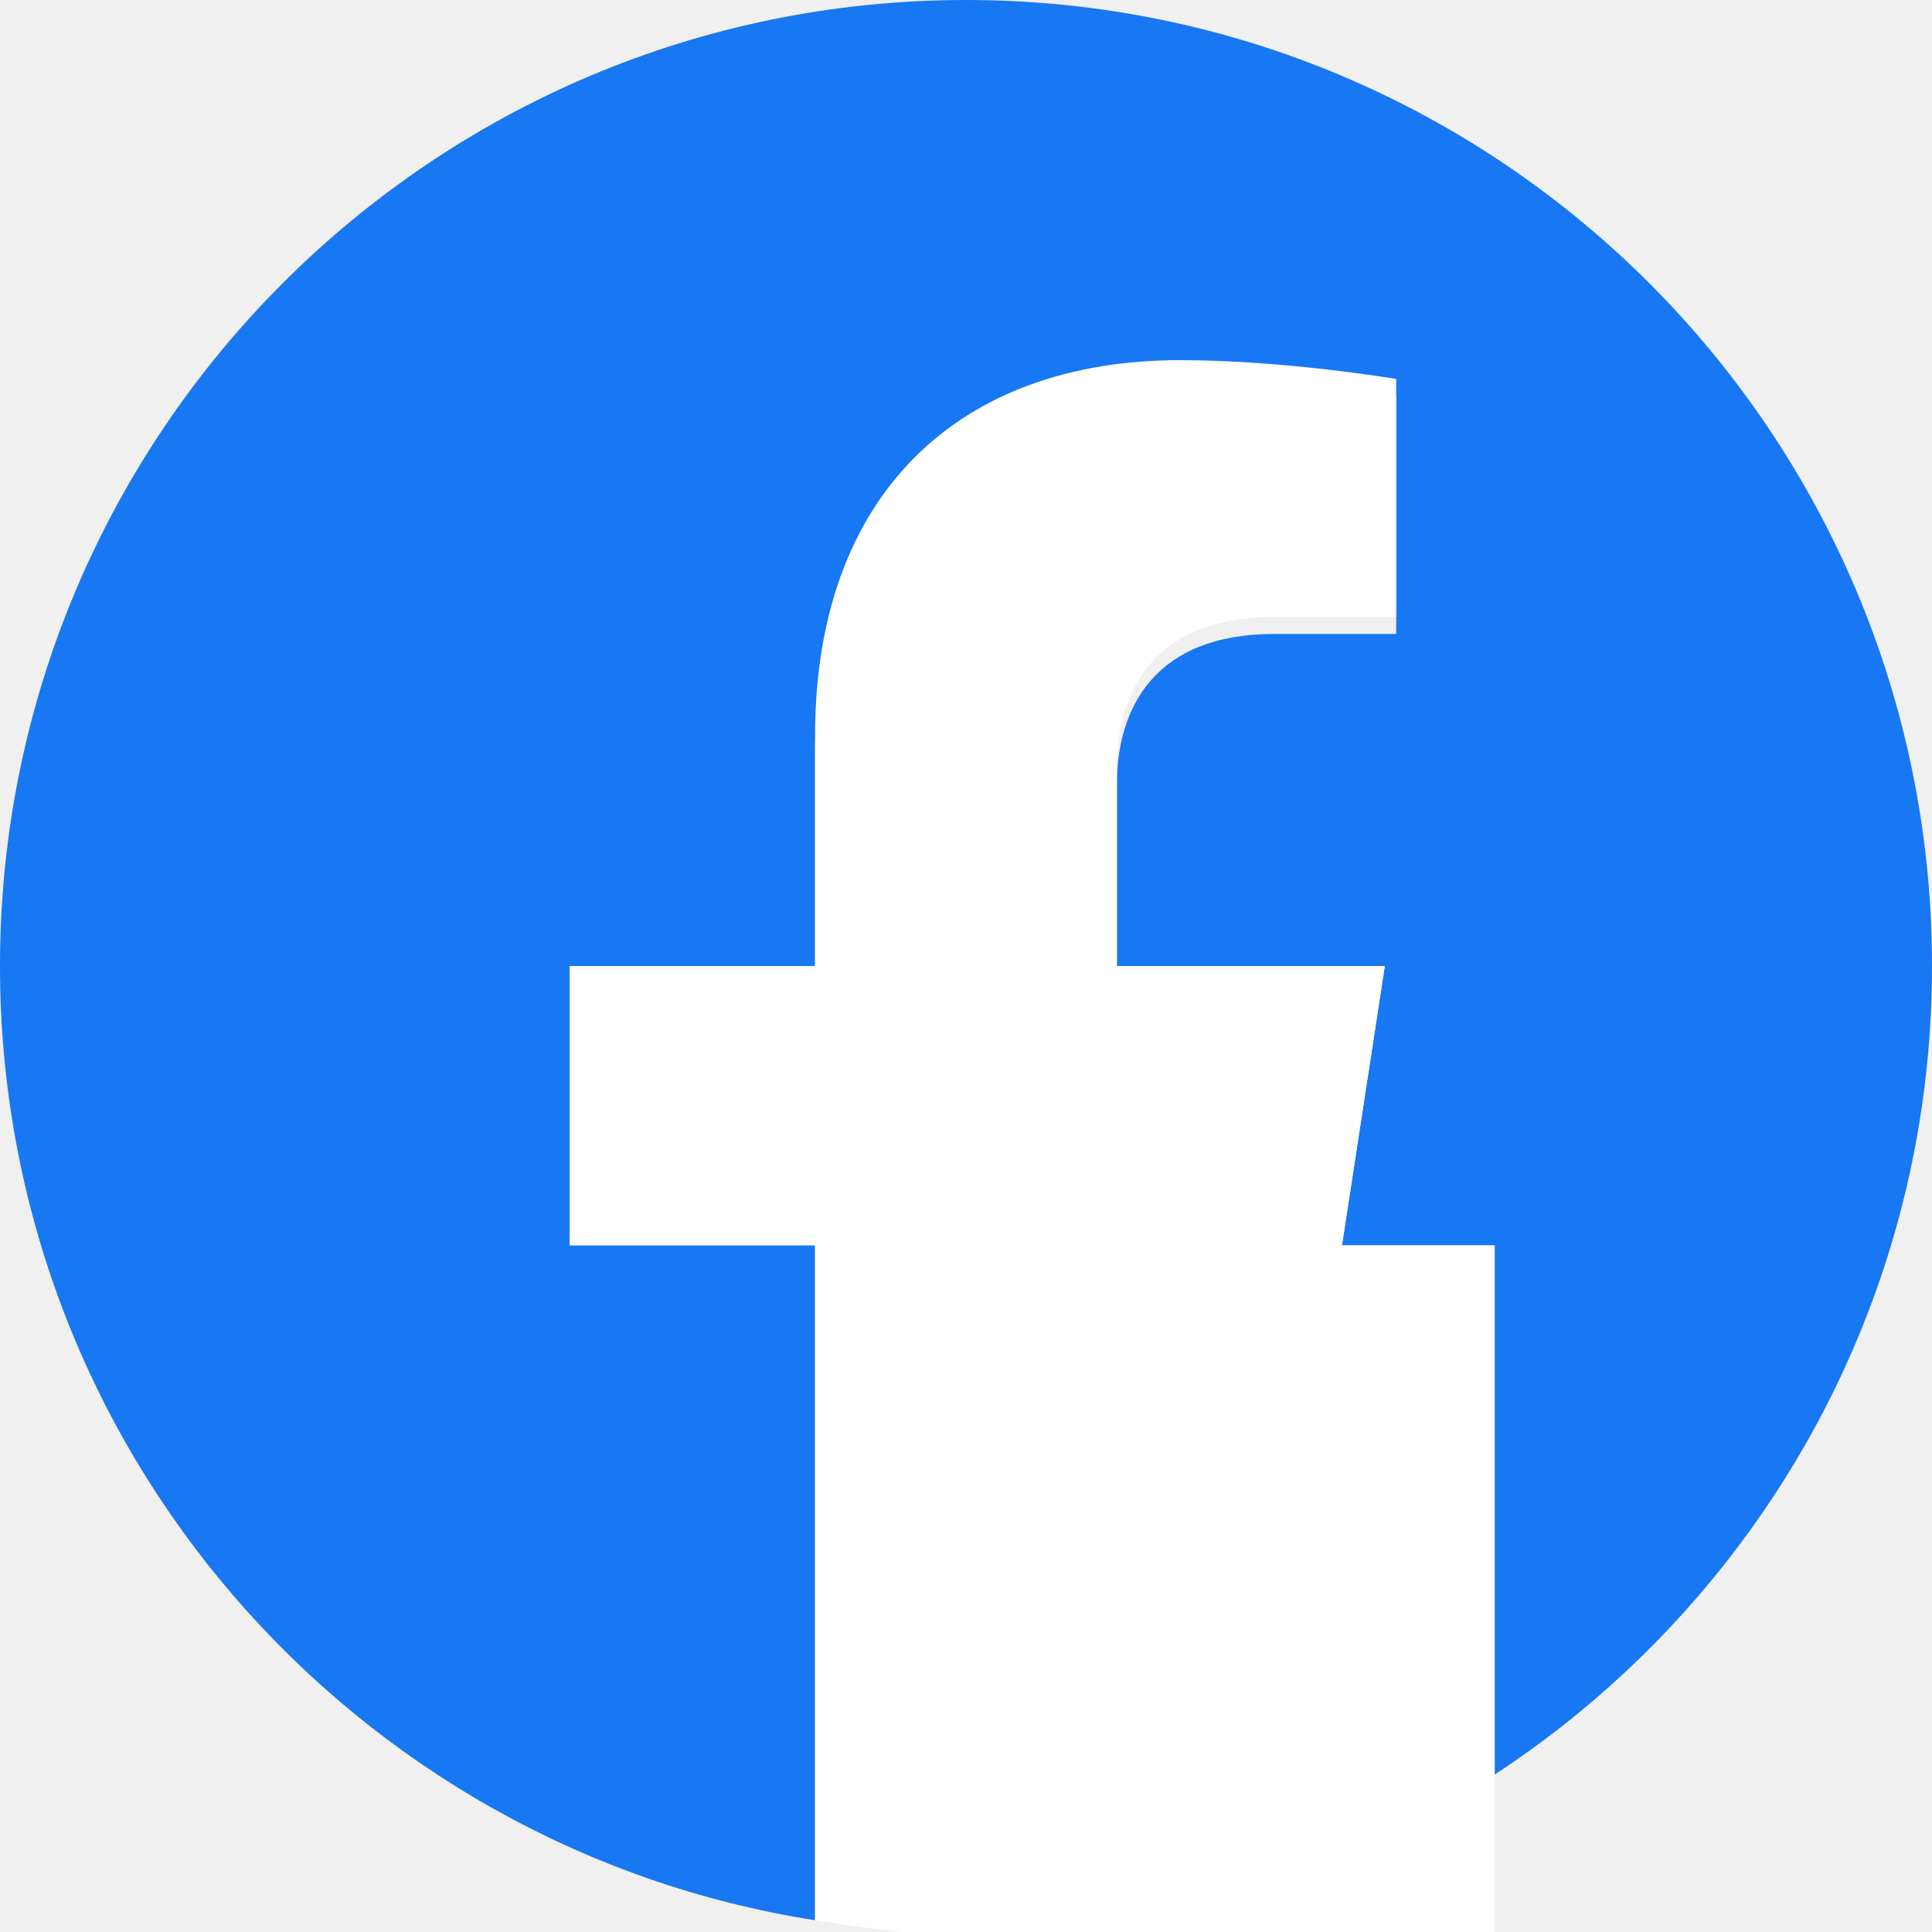
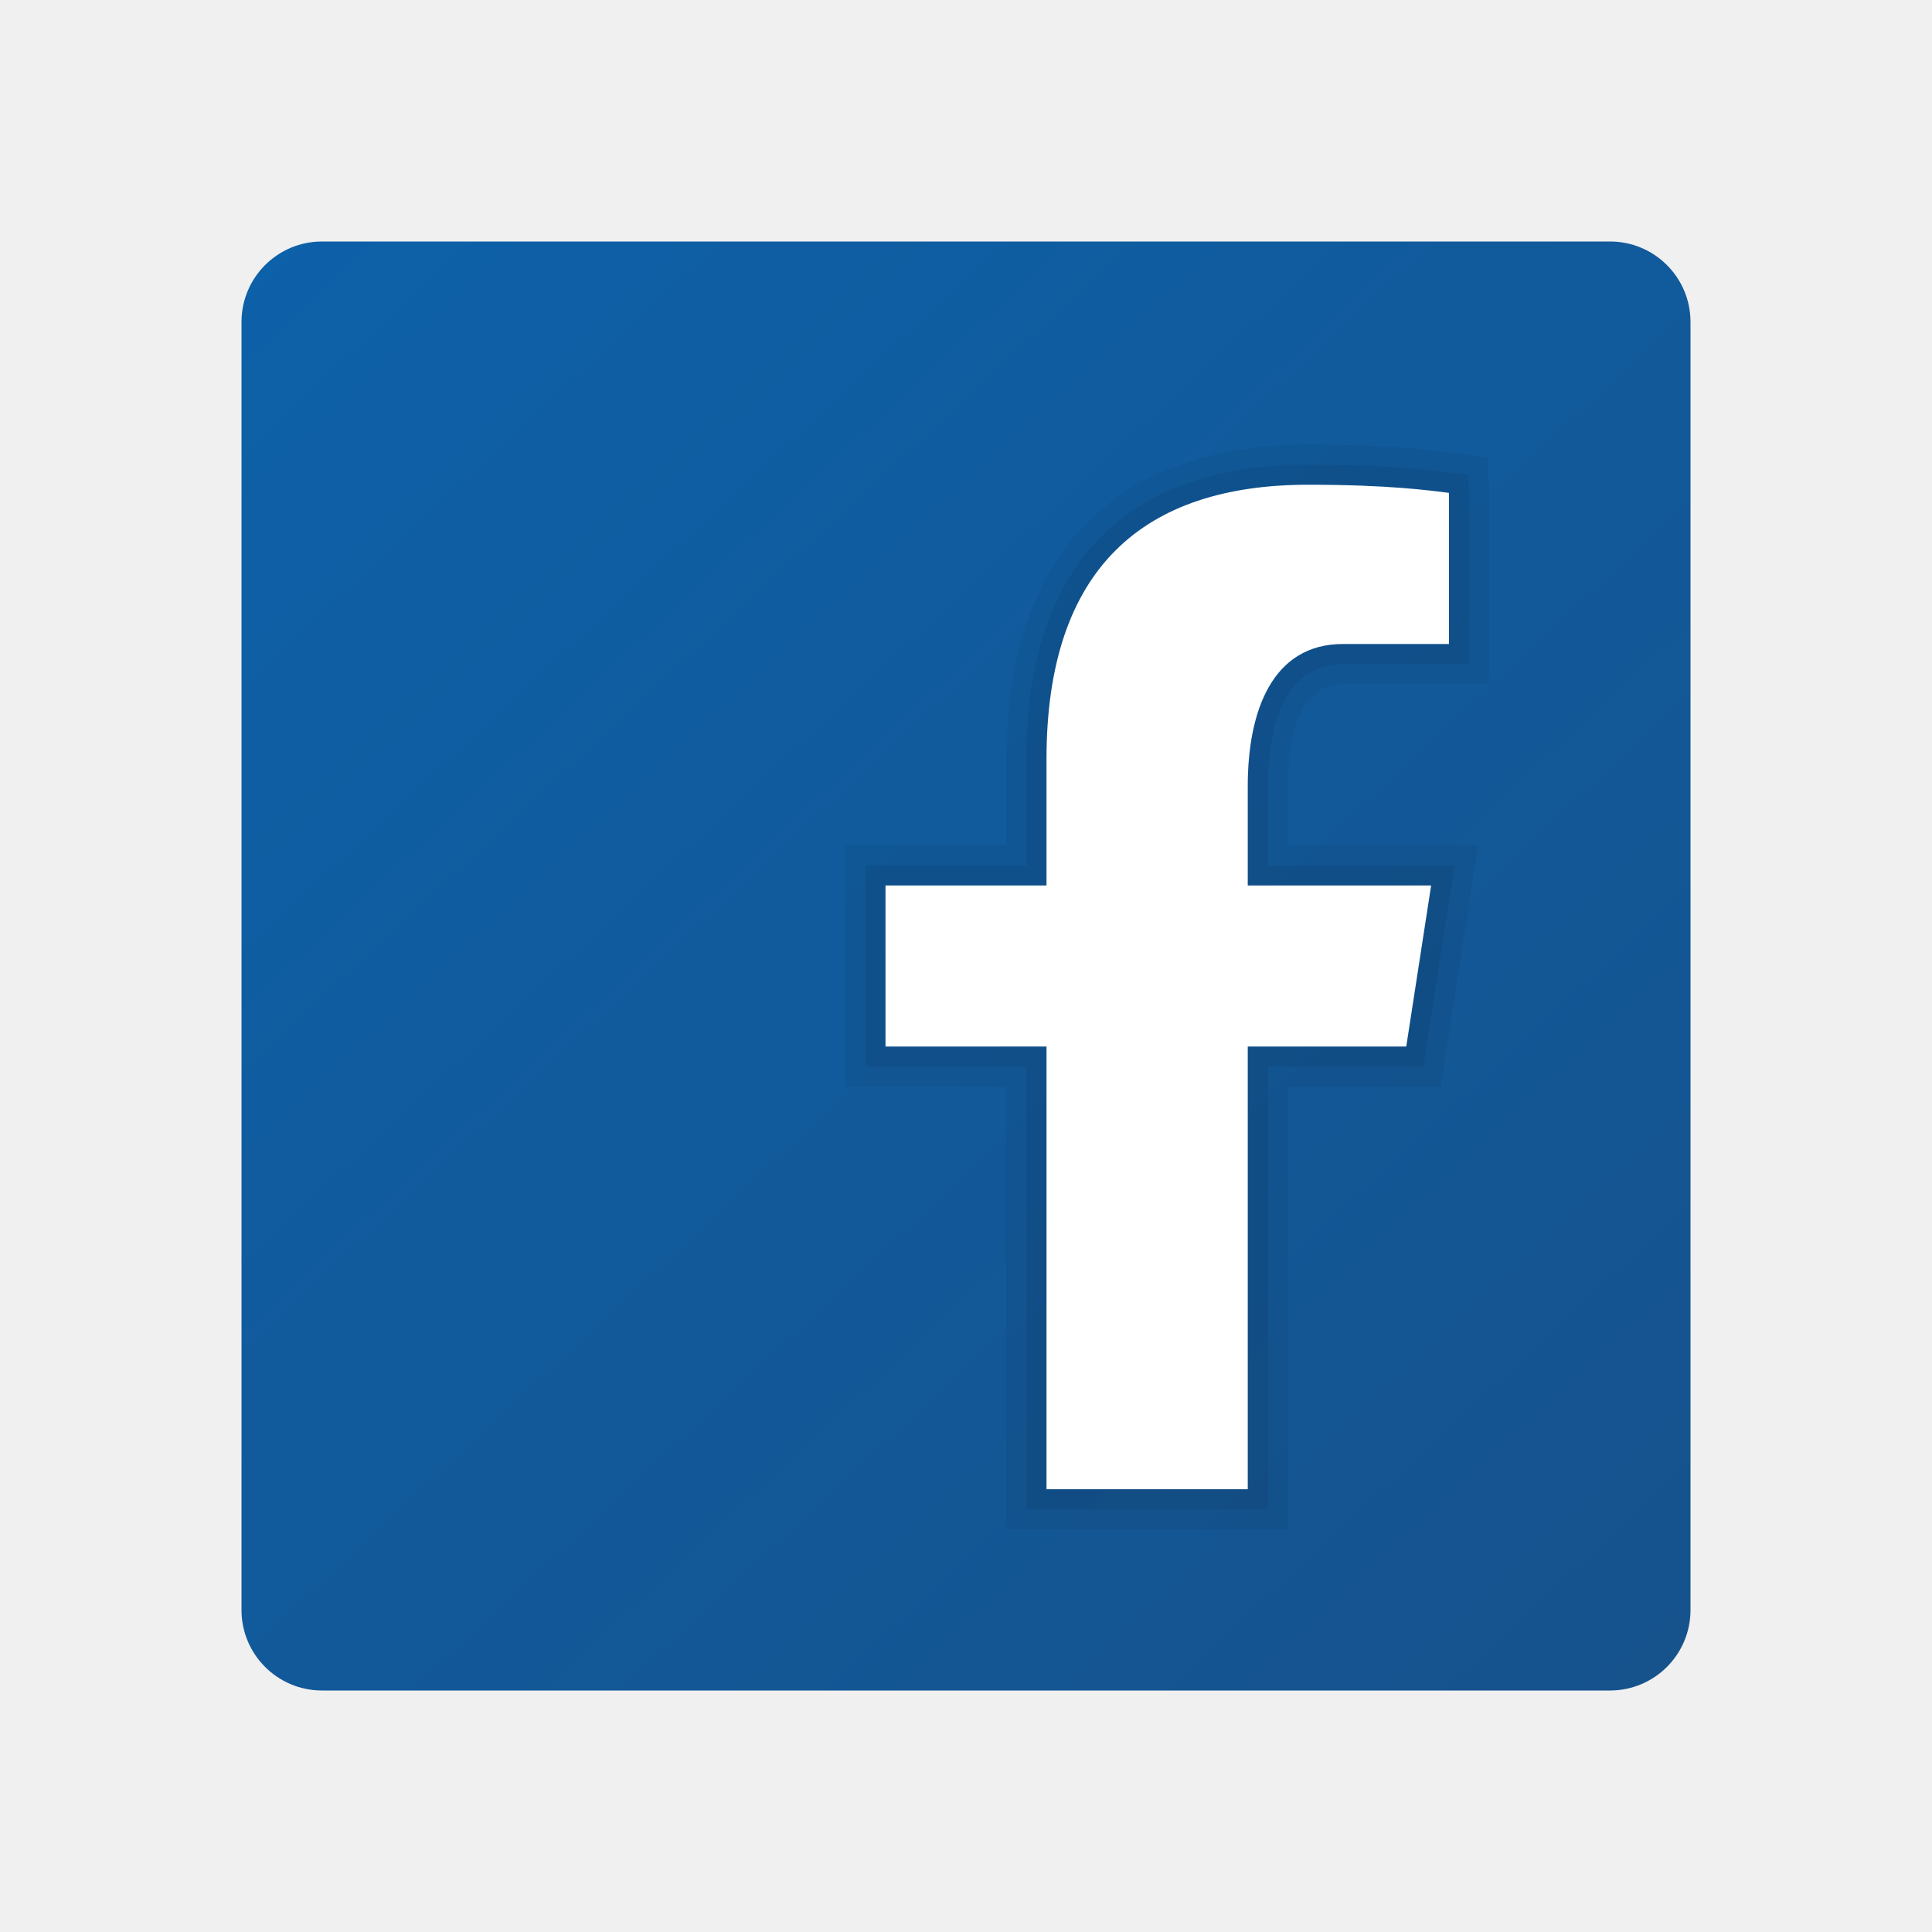
- <svg xmlns="http://www.w3.org/2000/svg" width="24px" height="24px" viewBox="0 0 24 24" version="1.1">
-   <g stroke="none" stroke-width="1" fill="none" fill-rule="evenodd">
-     <path d="M24 12c0-6.627-5.373-12-12-12S0 5.373 0 12c0 5.99 4.388 10.954 10.125 11.854V15.47H7.078V12h3.047V9.356c0-3.007 1.792-4.668 4.533-4.668 1.312 0 2.686.234 2.686.234v2.953H15.83c-1.491 0-1.956.925-1.956 1.874V12h3.328l-.532 3.469h-2.796v8.385C19.612 22.954 24 17.99 24 12z" fill="#1877F2" />
-     <path d="M16.671 15.469l.532-3.469h-3.328V9.536c0-.949.465-1.874 1.956-1.874h1.513V4.708s-1.374-.234-2.686-.234c-2.741 0-4.533 1.661-4.533 4.668V12H7.078v3.469h3.047v8.385c1.872.29 3.787.446 5.703.446.916 0 1.83-.056 2.74-.17v-8.661h-2.897z" fill="#FFFFFF" />
-   </g>
+ <svg xmlns="http://www.w3.org/2000/svg" x="0px" y="0px" width="100" height="100" viewBox="0 0 48 48">
+   <linearGradient id="awSgIinfw5_FS5MLHI~A9a_yGcWL8copNNQ_gr1" x1="6.228" x2="42.077" y1="4.896" y2="43.432" gradientUnits="userSpaceOnUse">
+     <stop offset="0" stop-color="#0d61a9" />
+     <stop offset="1" stop-color="#16528c" />
+   </linearGradient>
+   <path fill="url(#awSgIinfw5_FS5MLHI~A9a_yGcWL8copNNQ_gr1)" d="M42,40c0,1.105-0.895,2-2,2H8c-1.105,0-2-0.895-2-2V8c0-1.105,0.895-2,2-2h32 c1.105,0,2,0.895,2,2V40z" />
+   <path d="M25,38V27h-4v-6h4v-2.138c0-5.042,2.666-7.818,7.505-7.818c1.995,0,3.077,0.14,3.598,0.208 l0.858,0.111L37,12.224L37,17h-3.635C32.237,17,32,18.378,32,19.535V21h4.723l-0.928,6H32v11H25z" opacity=".05" />
+   <path d="M25.5,37.5v-11h-4v-5h4v-2.638c0-4.788,2.422-7.318,7.005-7.318c1.971,0,3.03,0.138,3.54,0.204 l0.436,0.057l0.02,0.442V16.5h-3.135c-1.623,0-1.865,1.901-1.865,3.035V21.5h4.64l-0.773,5H31.5v11H25.5z" opacity=".07" />
+   <path fill="#fff" d="M33.365,16H36v-3.754c-0.492-0.064-1.531-0.203-3.495-0.203c-4.101,0-6.505,2.08-6.505,6.819V22h-4v4 h4v11h5V26h3.938l0.618-4H31v-2.465C31,17.661,31.612,16,33.365,16z" />
</svg>
